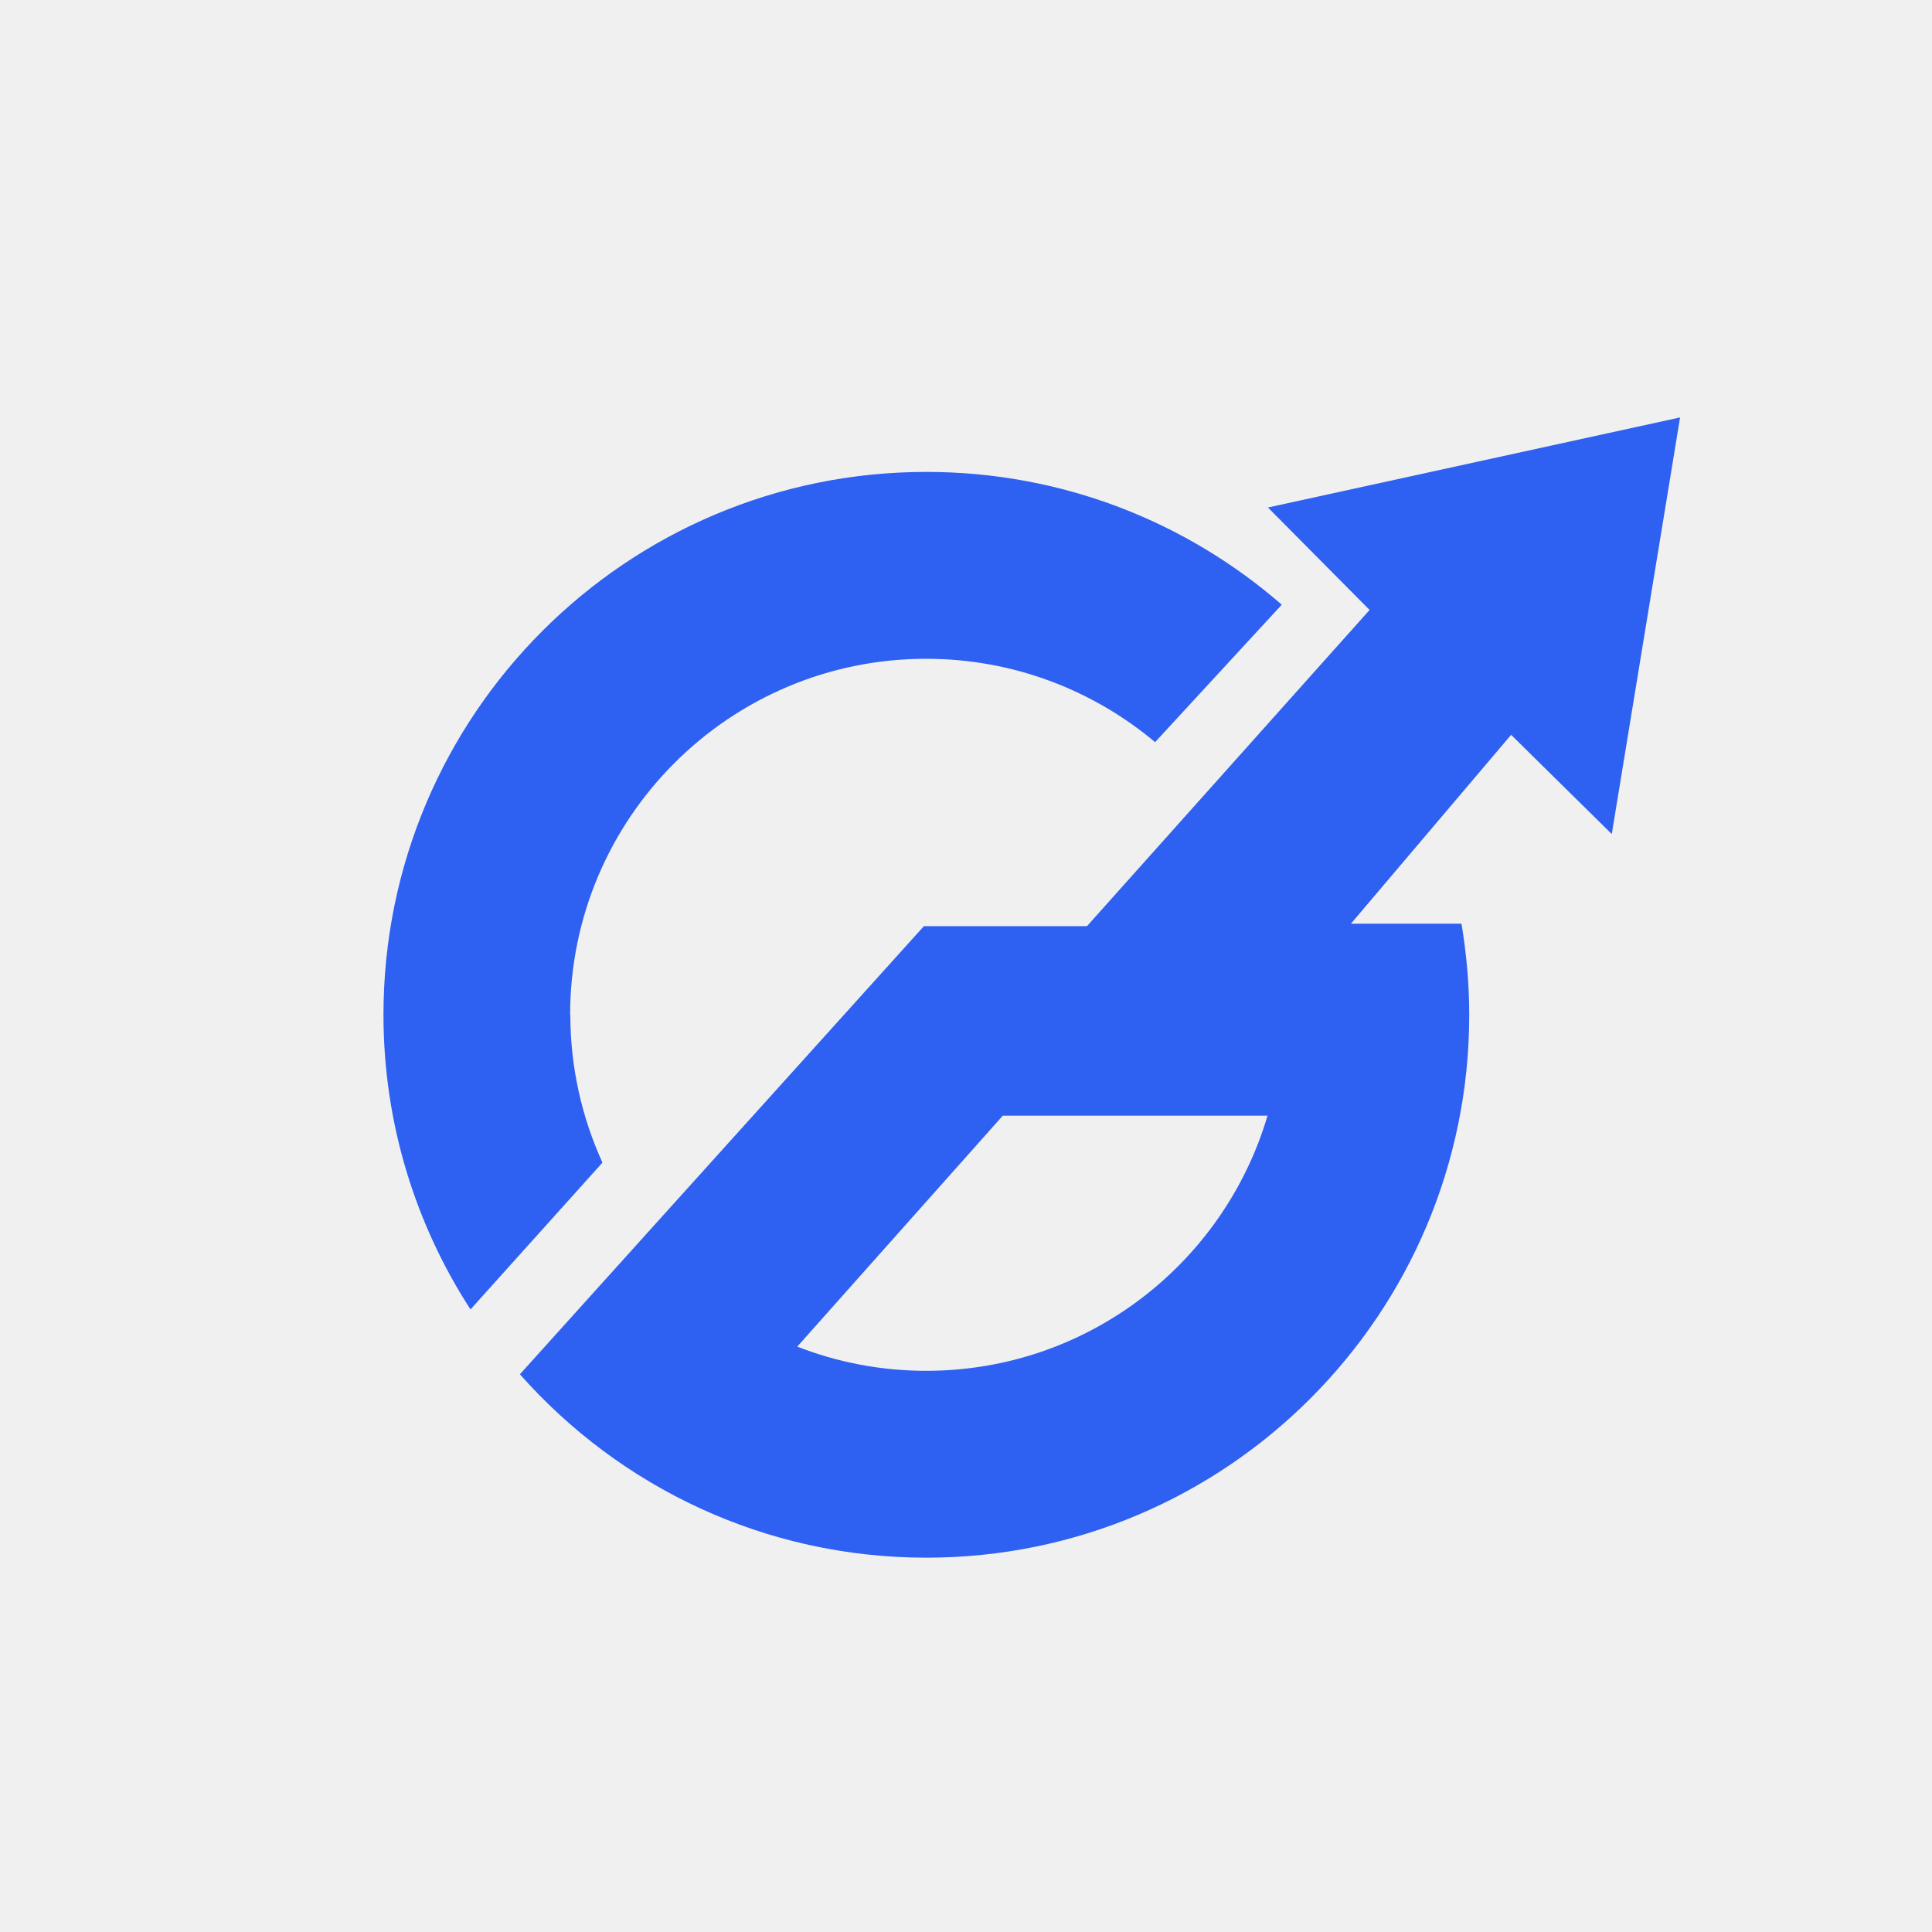
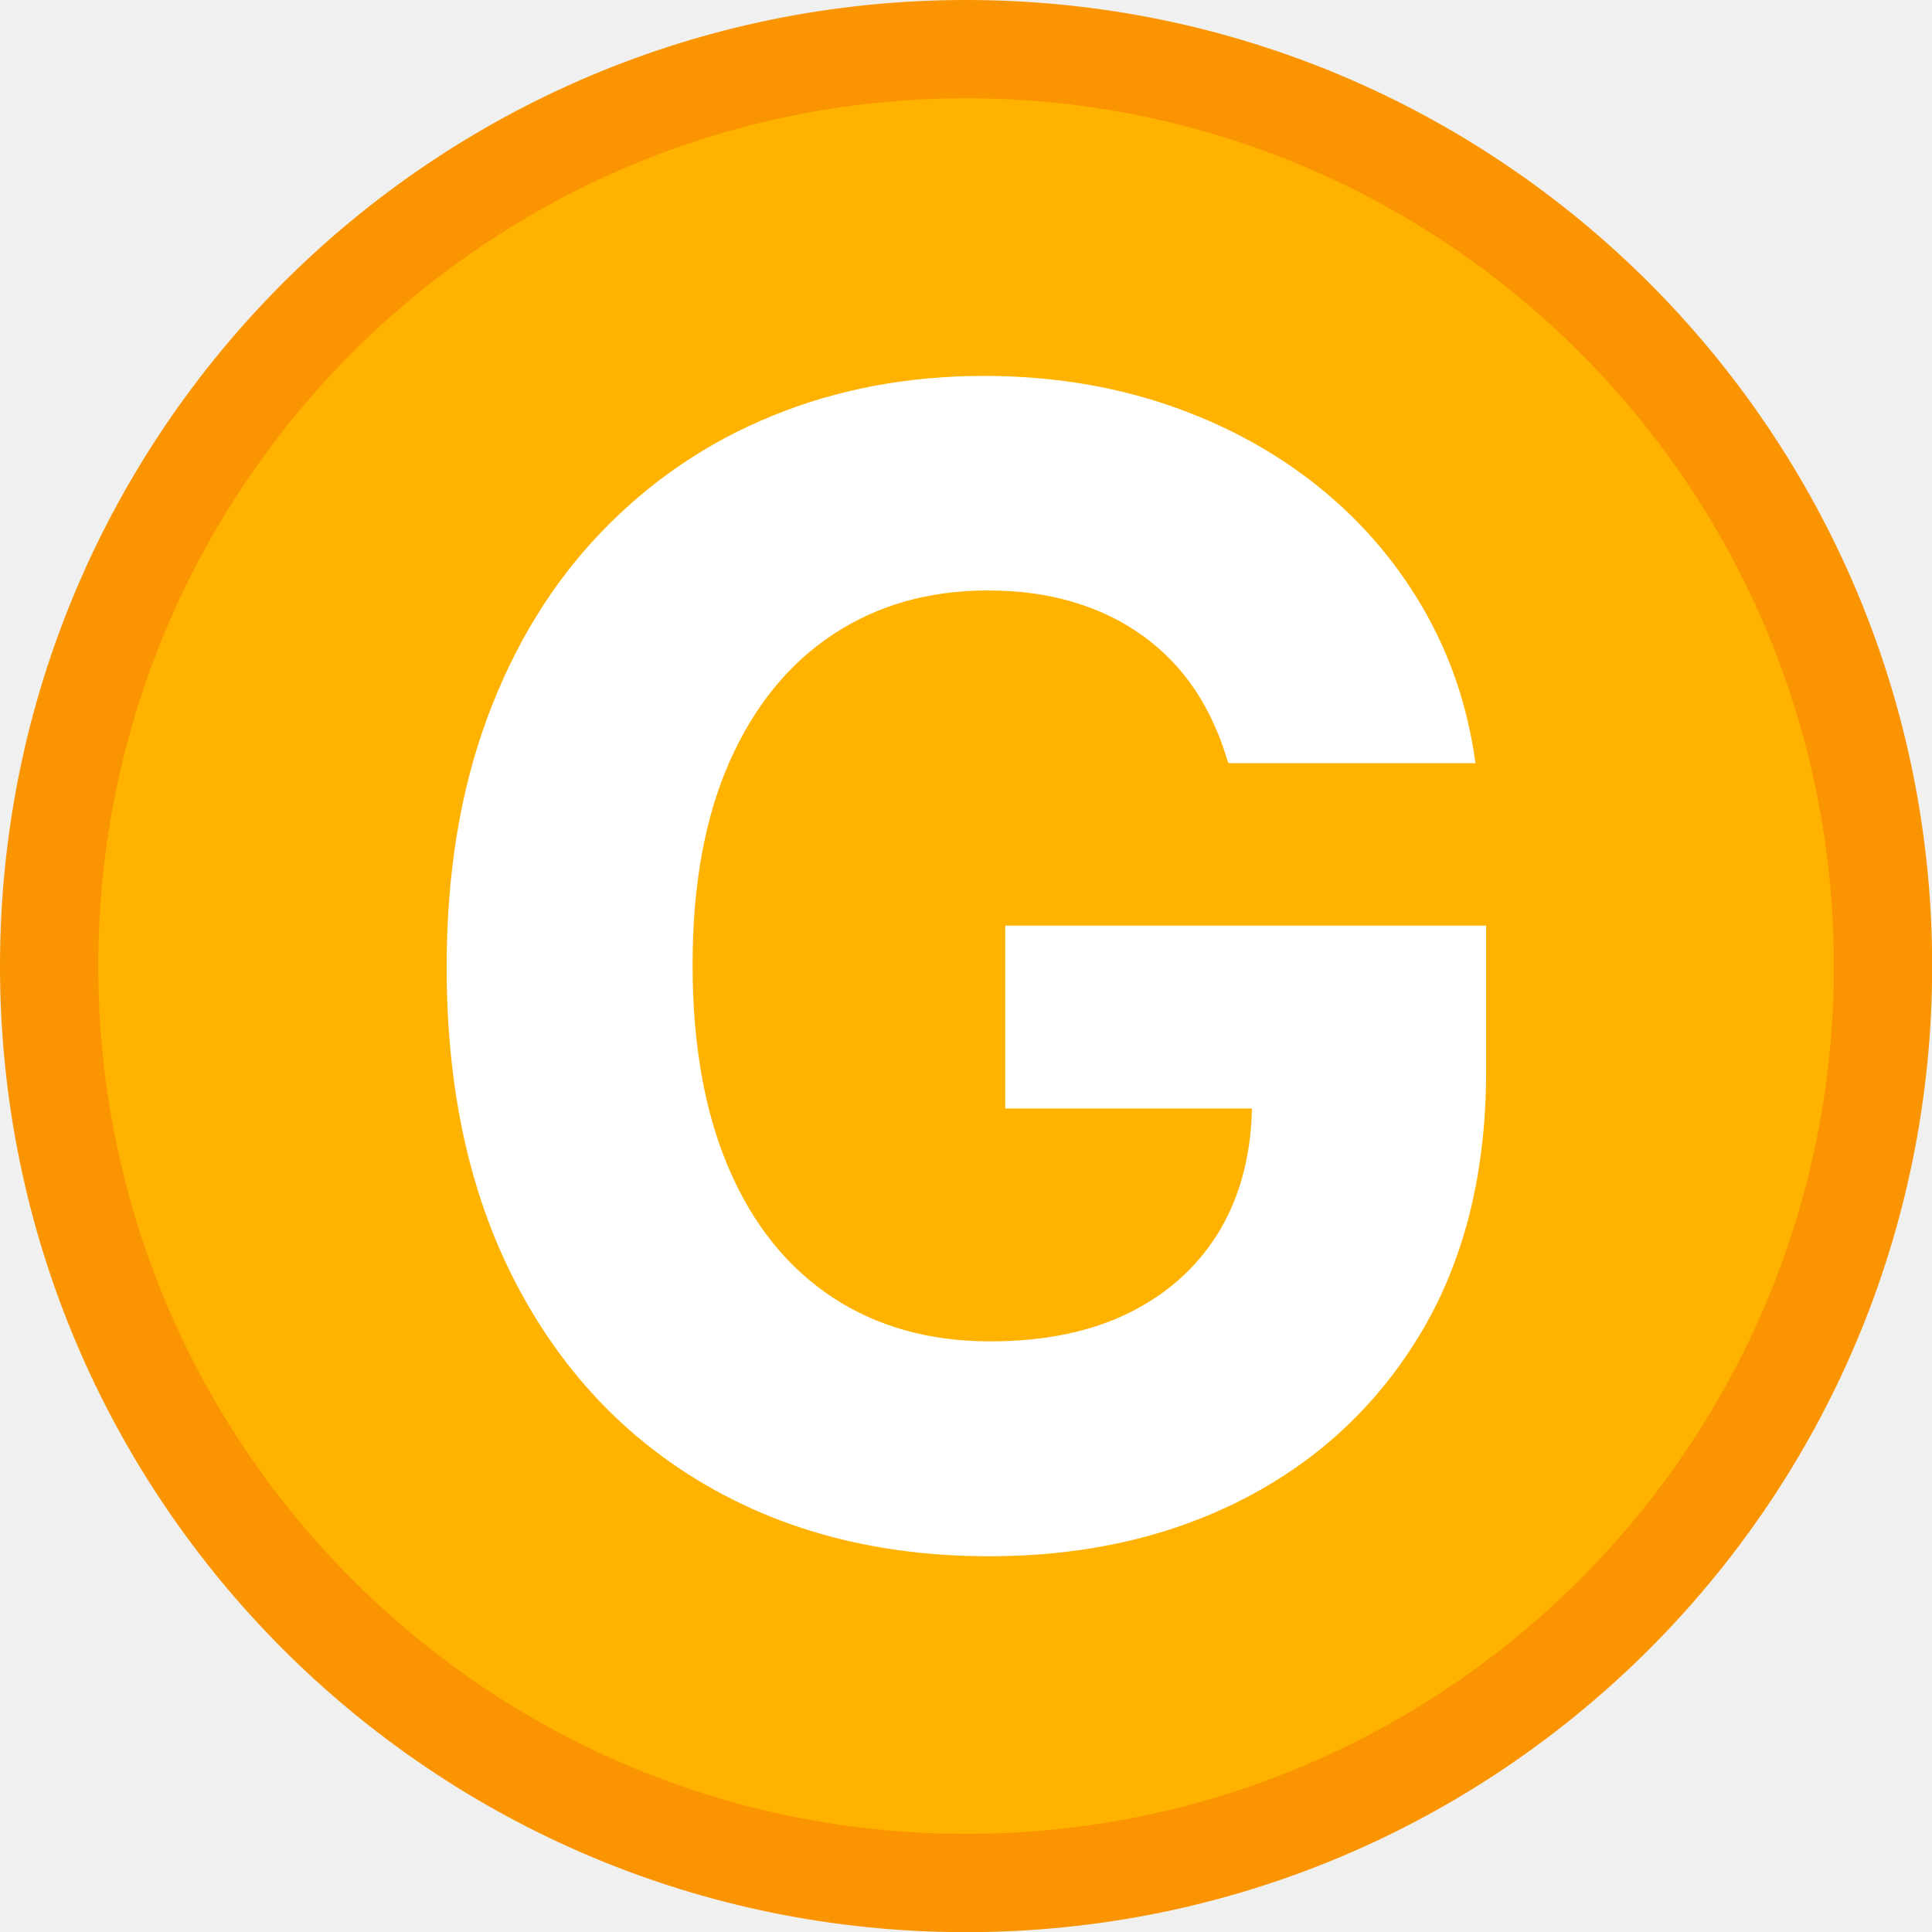
- <svg xmlns="http://www.w3.org/2000/svg" id="Laag_1" version="1.1" viewBox="0 0 95.02 95.02">
+ <svg xmlns="http://www.w3.org/2000/svg" id="Laag_1" version="1.1" viewBox="0 0 121.29 121.29">
  <defs>
    <style>
      .st0 {
-         fill: none;
+         fill: #fa9400;
      }

      .st1 {
-         fill: #2e60f1;
+         fill: #ffb300;
+       }
+ 
+       .st2 {
+         fill: #fff;
      }
    </style>
  </defs>
-   <rect class="st0" width="95.02" height="95.02" rx="11.04" ry="11.04" />
-   <g>
-     <path class="st1" d="M28.04,49.91c0-9.67,7.84-17.51,17.51-17.51,4.29,0,8.22,1.55,11.26,4.1l6.23-6.76c-4.68-4.07-10.79-6.53-17.48-6.53-14.75,0-26.7,11.95-26.7,26.7,0,5.34,1.58,10.32,4.28,14.49l6.49-7.22c-1.01-2.22-1.58-4.68-1.58-7.27,0,0,0,0,0,0Z" />
-     <path class="st1" d="M67.35,30.01l-13.89,15.54h-8.02l-13.66,15.15-6.21,6.89c4.89,5.53,12.03,9.02,19.99,9.02,14.74,0,26.7-11.95,26.7-26.7,0-1.53-.14-3.02-.38-4.48h-5.44l7.88-9.29,4.95,4.88,3.36-20.49-20.27,4.43,5.01,5.05ZM45.55,67.42c-2.23,0-4.37-.42-6.34-1.19l10.11-11.36h13.02c-2.14,7.26-8.85,12.55-16.79,12.55Z" />
-   </g>
+   <circle class="st0" cx="60.65" cy="60.65" r="60.65" />
+   <circle class="st1" cx="60.65" cy="60.65" r="54.48" />
+   <path class="st2" d="M77.1,47.88c-.5-1.71-1.19-3.24-2.07-4.56-.89-1.33-1.97-2.45-3.25-3.38s-2.73-1.64-4.36-2.13c-1.63-.5-3.44-.74-5.41-.74-3.69,0-6.92.92-9.7,2.75s-4.95,4.49-6.5,7.98c-1.55,3.49-2.33,7.74-2.33,12.77s.77,9.3,2.29,12.82c1.52,3.53,3.69,6.2,6.48,8.05,2.8,1.84,6.09,2.77,9.9,2.77,3.45,0,6.4-.61,8.85-1.85,2.45-1.24,4.33-2.98,5.64-5.23s1.96-4.92,1.96-8l3.1.46h-18.59v-11.48h30.19v9.09c0,6.34-1.33,11.78-4.01,16.33-2.68,4.54-6.37,8.04-11.06,10.49-4.7,2.45-10.07,3.68-16.13,3.68-6.76,0-12.7-1.5-17.82-4.49-5.12-2.99-9.11-7.26-11.96-12.78-2.85-5.53-4.28-12.1-4.28-19.71,0-5.84.85-11.06,2.55-15.65s4.09-8.48,7.17-11.68c3.07-3.19,6.65-5.63,10.74-7.29,4.08-1.67,8.51-2.5,13.28-2.5,4.08,0,7.89.6,11.41,1.78,3.53,1.19,6.65,2.86,9.39,5.02,2.73,2.16,4.97,4.72,6.71,7.7,1.74,2.97,2.85,6.24,3.34,9.81h-15.5v-.03h0Z" />
</svg>
